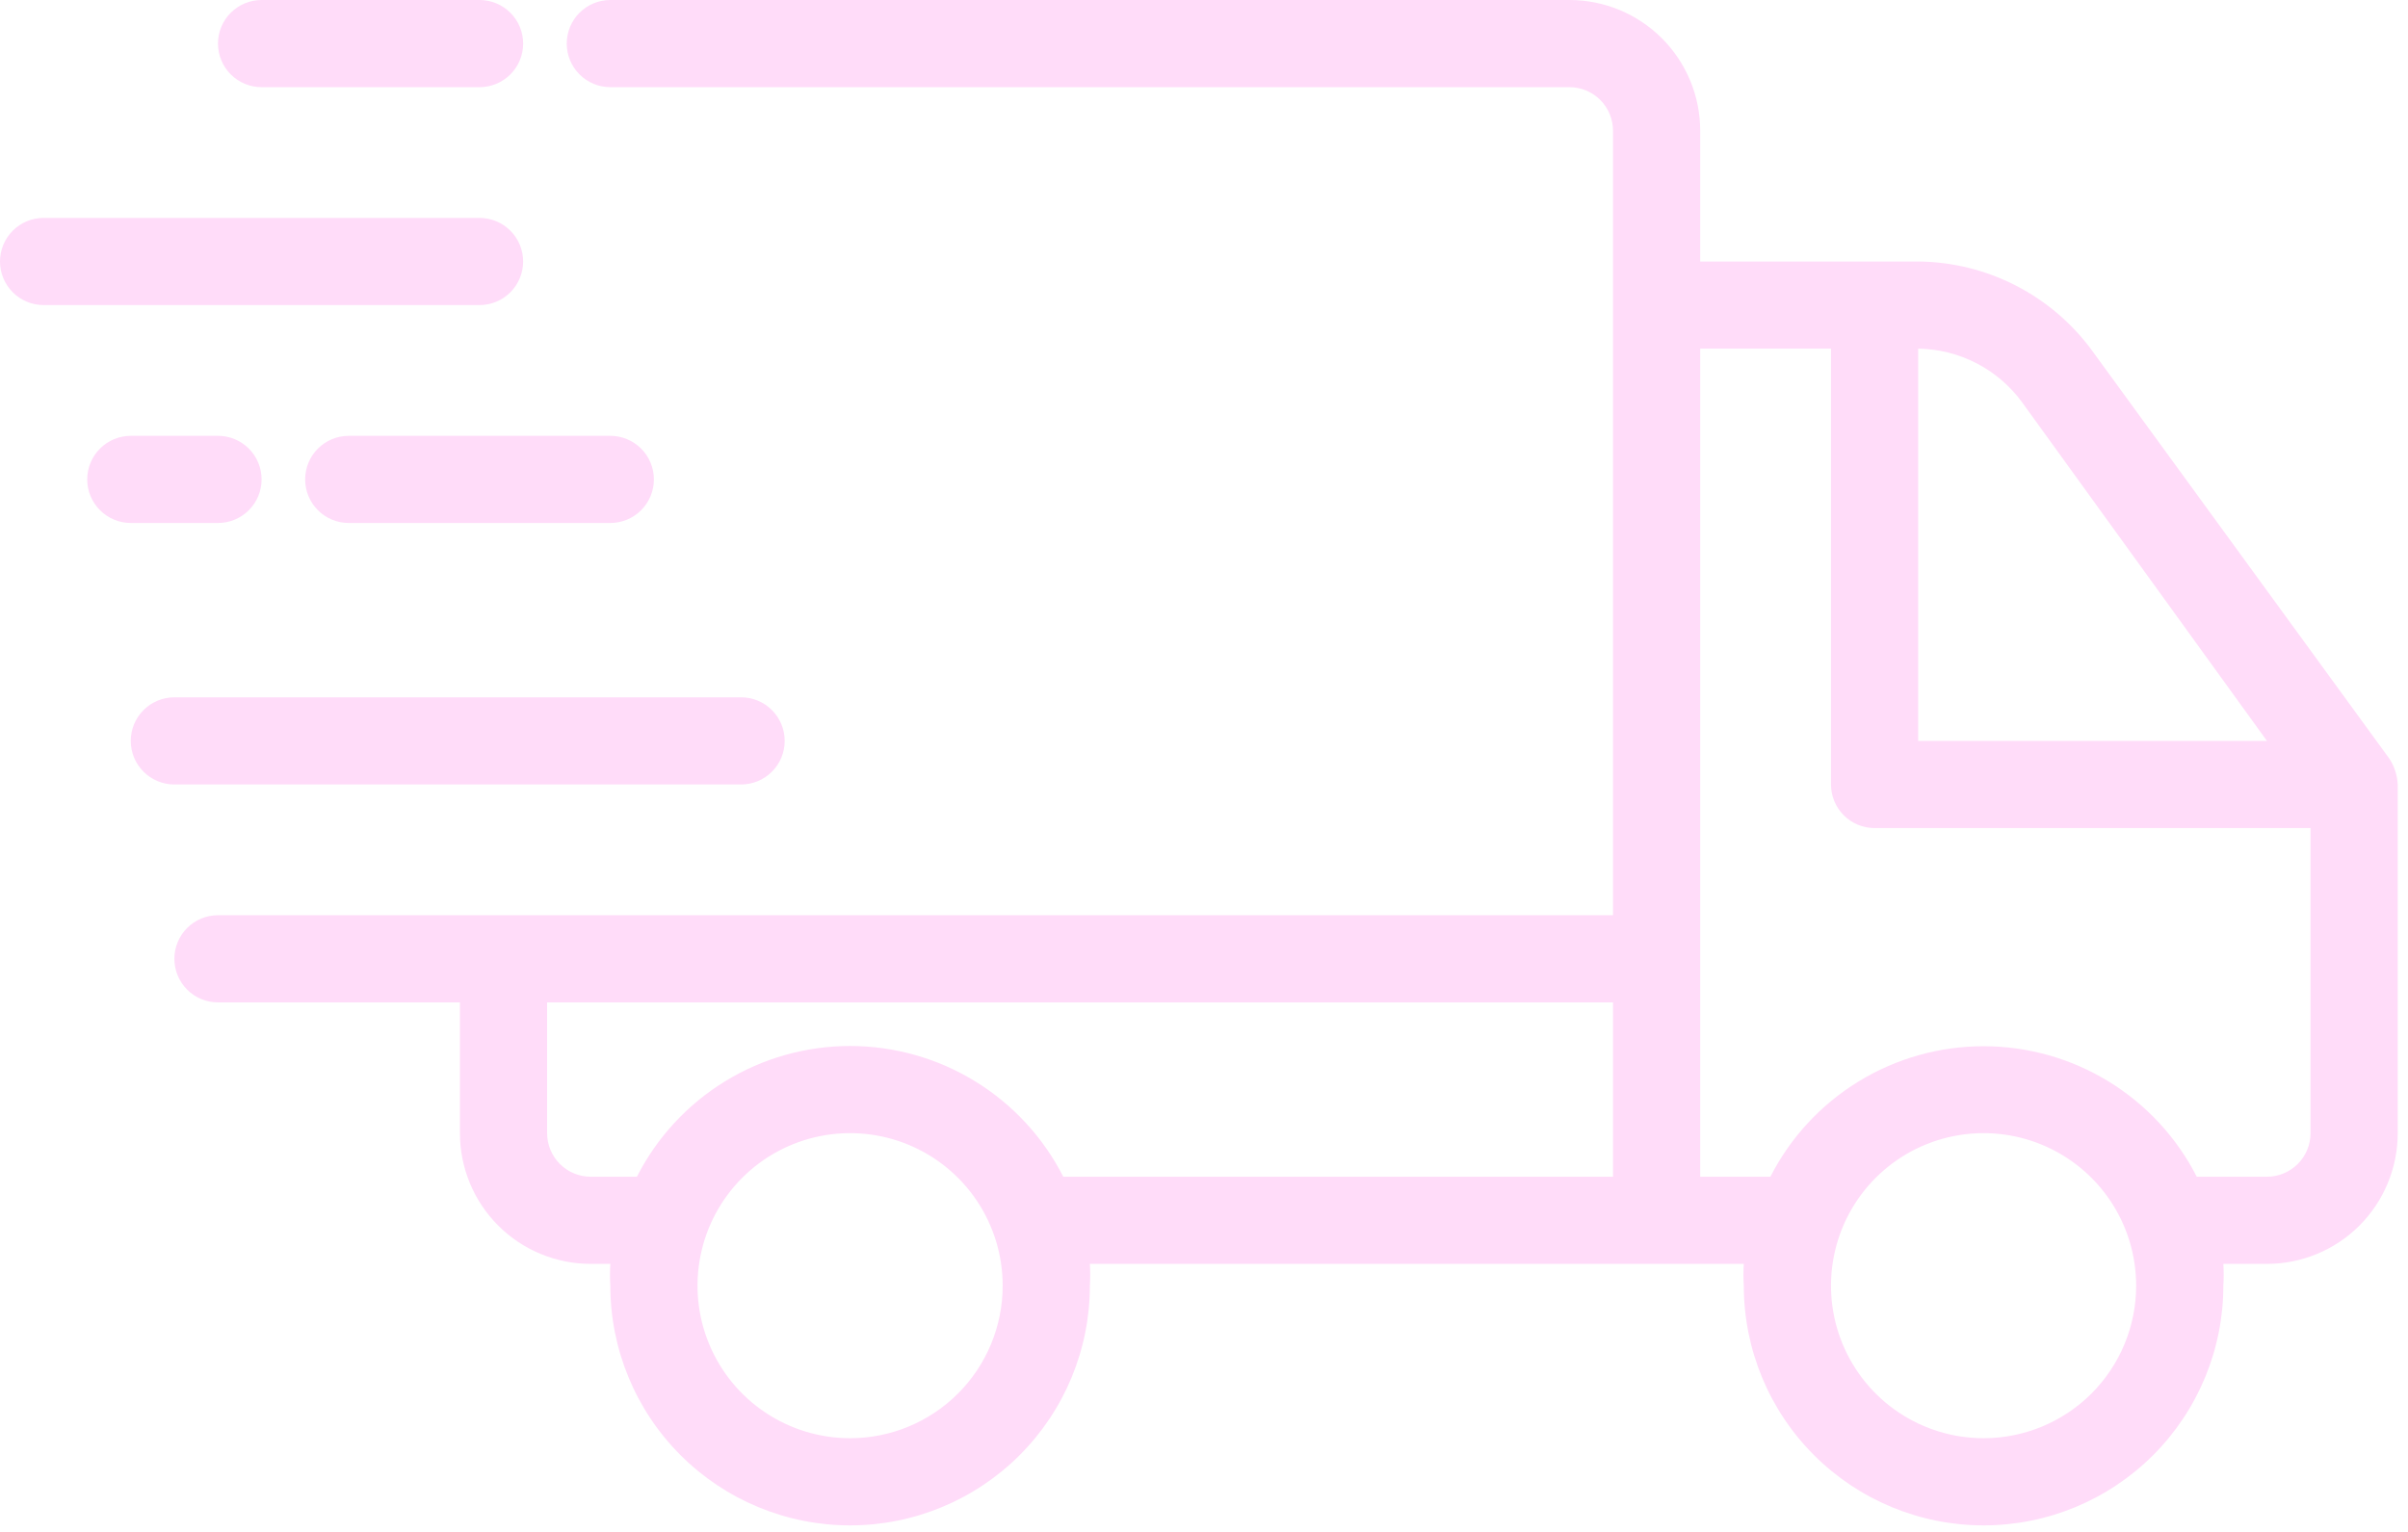
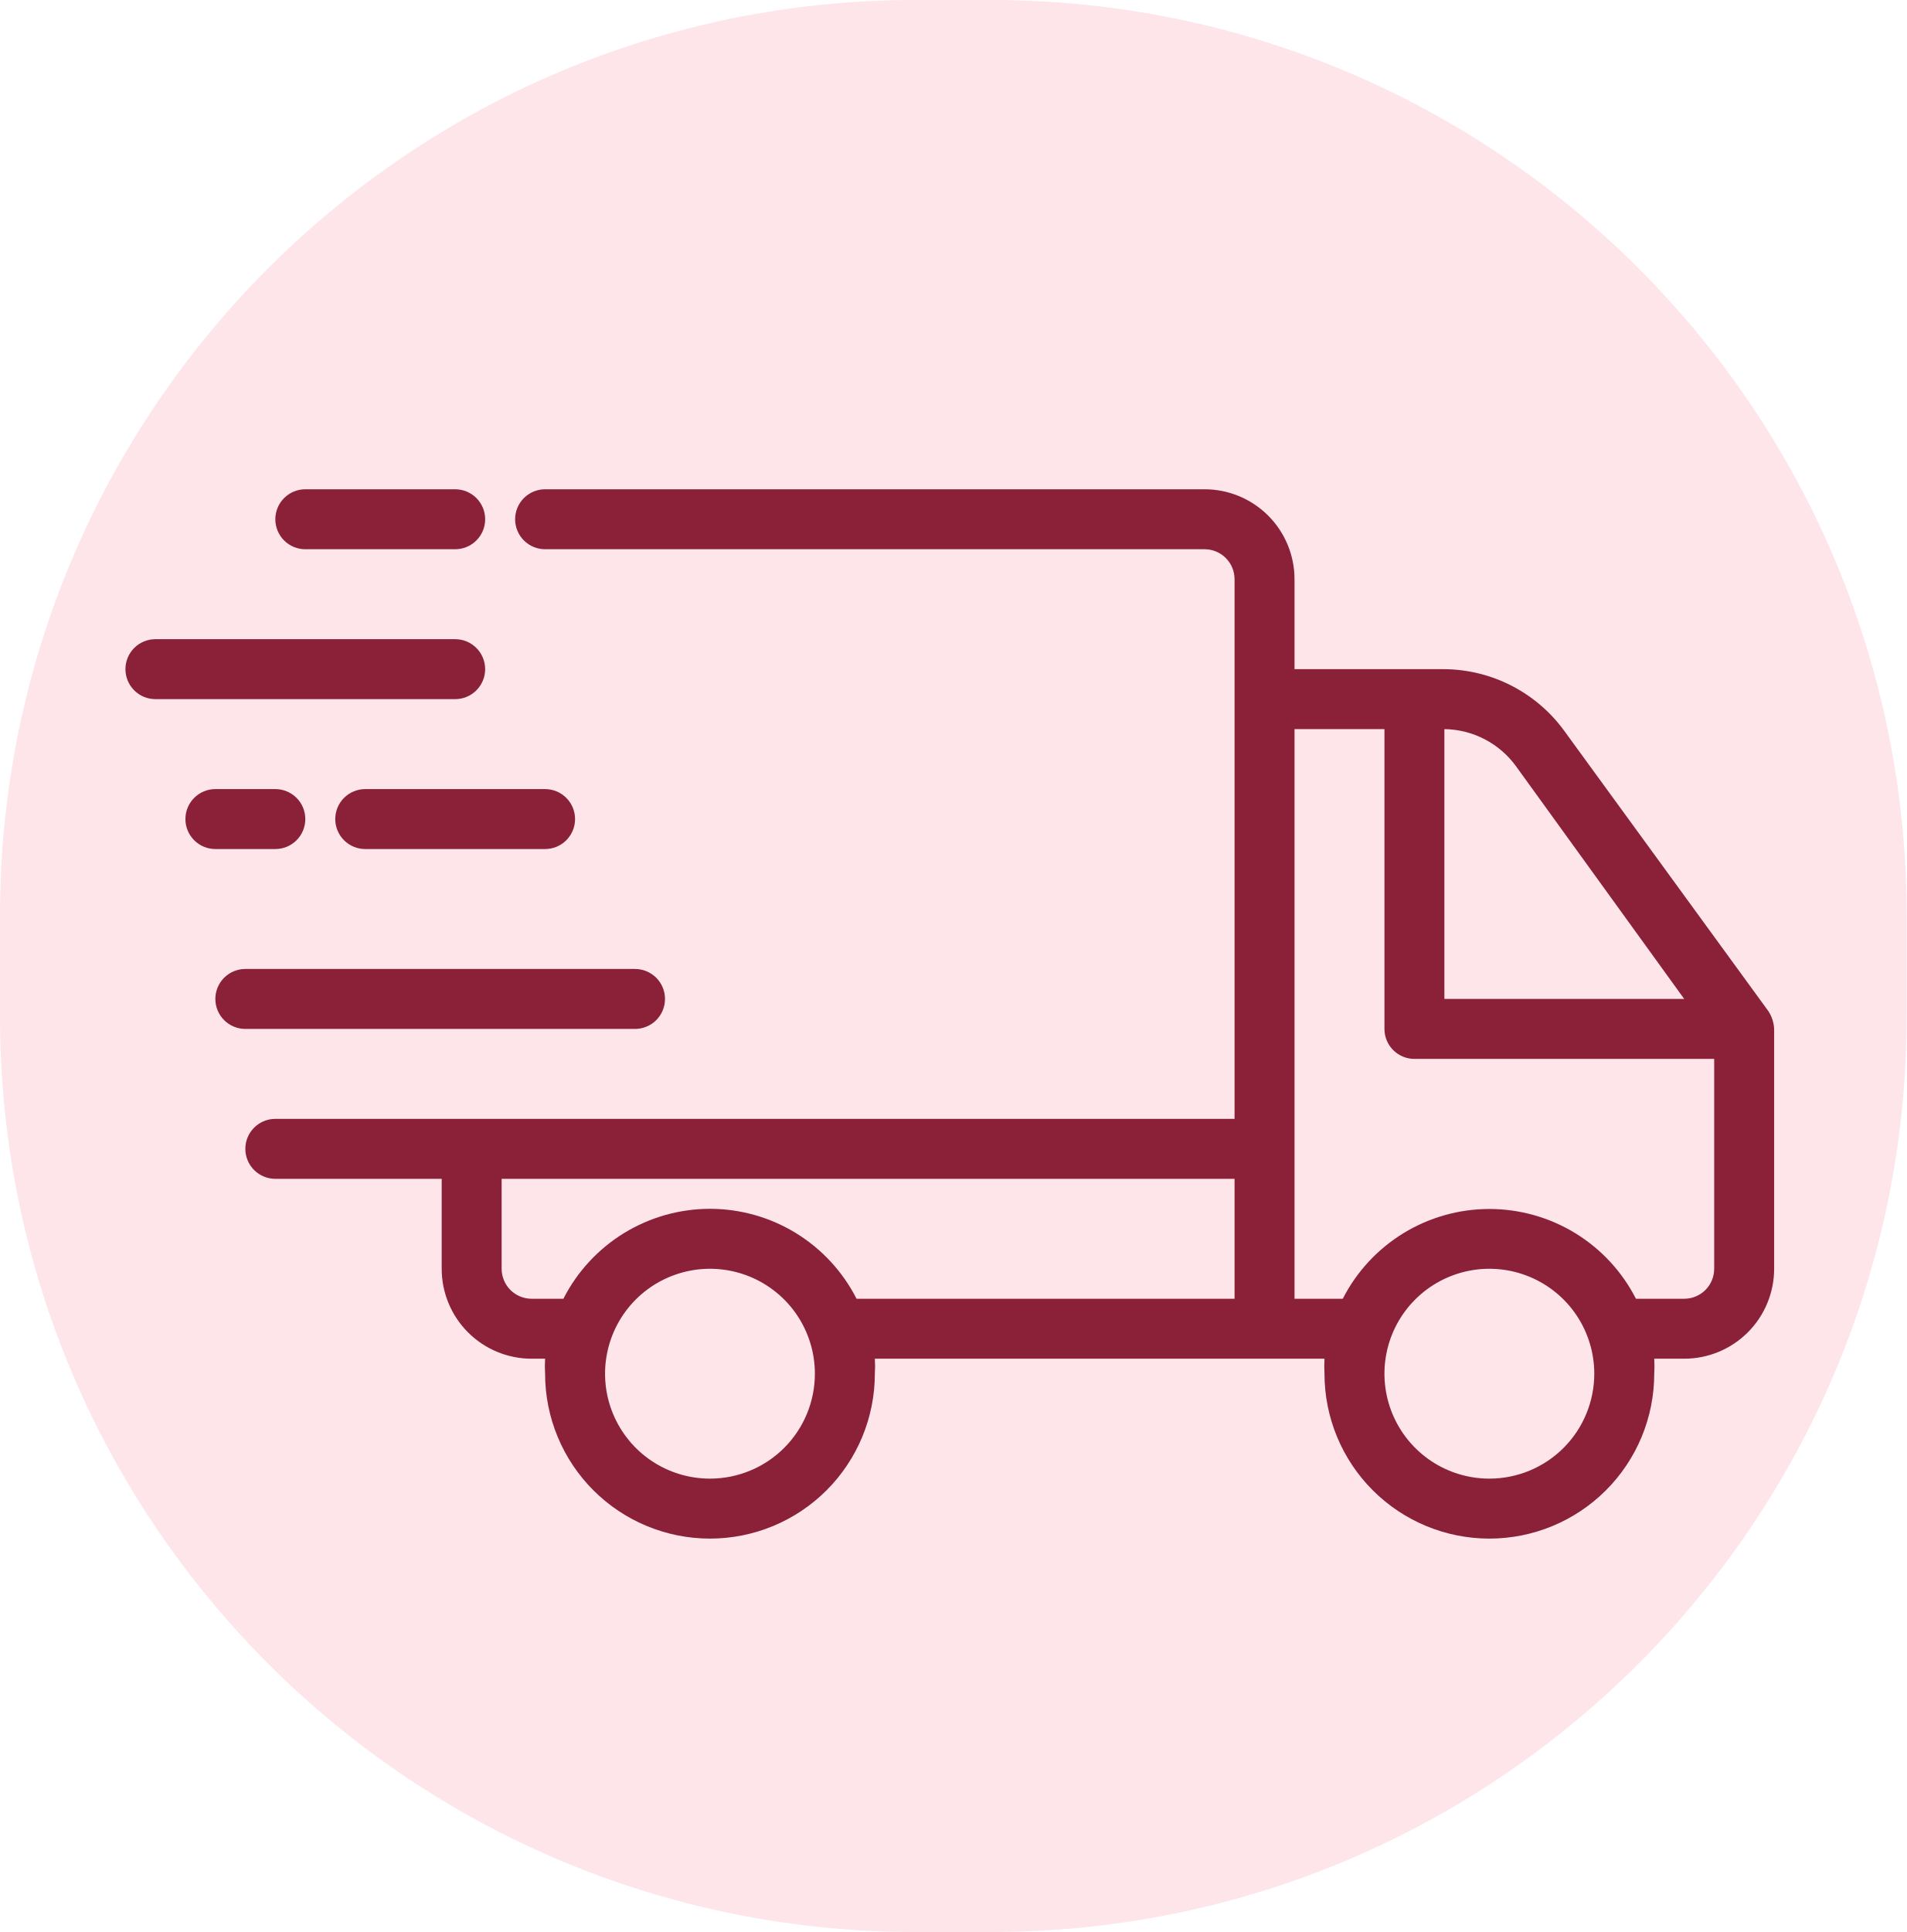
- <svg xmlns="http://www.w3.org/2000/svg" width="132" height="84" viewBox="0 0 132 84" fill="none">
-   <path d="M130.983 41.606L114.709 19.262C113.611 17.751 112.174 16.519 110.514 15.664C108.854 14.809 107.017 14.355 105.149 14.339H93.201V7.169C93.201 5.268 92.445 3.444 91.101 2.1C89.756 0.755 87.933 0 86.031 0H33.456C32.822 0 32.215 0.252 31.767 0.7C31.318 1.148 31.067 1.756 31.067 2.39C31.067 3.024 31.318 3.631 31.767 4.08C32.215 4.528 32.822 4.78 33.456 4.78H86.031C86.665 4.78 87.273 5.031 87.721 5.479C88.169 5.928 88.421 6.536 88.421 7.169V50.185H11.948C11.315 50.185 10.707 50.437 10.258 50.885C9.81 51.333 9.559 51.941 9.559 52.575C9.559 53.209 9.81 53.817 10.258 54.265C10.707 54.713 11.315 54.965 11.948 54.965H25.212V62.134C25.212 64.035 25.967 65.859 27.311 67.204C28.656 68.548 30.48 69.303 32.381 69.303H33.456C33.432 69.701 33.432 70.1 33.456 70.498C33.456 73.984 34.841 77.327 37.306 79.792C39.771 82.257 43.114 83.642 46.6 83.642C50.086 83.642 53.429 82.257 55.894 79.792C58.359 77.327 59.744 73.984 59.744 70.498C59.768 70.1 59.768 69.701 59.744 69.303H95.59C95.566 69.701 95.566 70.1 95.59 70.498C95.59 73.984 96.975 77.327 99.44 79.792C101.905 82.257 105.248 83.642 108.734 83.642C112.22 83.642 115.563 82.257 118.028 79.792C120.493 77.327 121.878 73.984 121.878 70.498C121.902 70.1 121.902 69.701 121.878 69.303H124.268C126.169 69.303 127.993 68.548 129.337 67.204C130.682 65.859 131.437 64.035 131.437 62.134V43.016C131.413 42.514 131.256 42.028 130.983 41.606ZM110.861 22.081L124.268 40.626H105.149V19.118C106.267 19.133 107.365 19.409 108.356 19.923C109.348 20.438 110.206 21.177 110.861 22.081ZM46.6 78.862C44.946 78.862 43.329 78.372 41.953 77.453C40.578 76.534 39.506 75.228 38.873 73.699C38.239 72.171 38.074 70.489 38.397 68.867C38.719 67.244 39.516 65.754 40.686 64.584C41.855 63.414 43.346 62.617 44.968 62.295C46.591 61.972 48.273 62.138 49.801 62.771C51.329 63.404 52.636 64.476 53.555 65.851C54.474 67.227 54.964 68.844 54.964 70.498C54.964 72.717 54.083 74.844 52.514 76.413C50.946 77.981 48.818 78.862 46.6 78.862ZM46.6 57.355C44.181 57.356 41.809 58.026 39.746 59.291C37.684 60.557 36.011 62.367 34.914 64.524H32.381C31.747 64.524 31.139 64.272 30.691 63.824C30.243 63.376 29.991 62.768 29.991 62.134V54.965H88.421V64.524H58.286C57.189 62.367 55.516 60.557 53.454 59.291C51.392 58.026 49.02 57.356 46.6 57.355ZM108.734 78.862C107.08 78.862 105.463 78.372 104.087 77.453C102.712 76.534 101.64 75.228 101.007 73.699C100.374 72.171 100.208 70.489 100.531 68.867C100.853 67.244 101.65 65.754 102.82 64.584C103.99 63.414 105.48 62.617 107.102 62.295C108.725 61.972 110.407 62.138 111.935 62.771C113.463 63.404 114.77 64.476 115.689 65.851C116.608 67.227 117.098 68.844 117.098 70.498C117.098 72.717 116.217 74.844 114.649 76.413C113.08 77.981 110.952 78.862 108.734 78.862ZM124.268 64.524H120.42C119.321 62.37 117.648 60.562 115.586 59.299C113.523 58.036 111.152 57.368 108.734 57.368C106.316 57.368 103.945 58.036 101.883 59.299C99.82 60.562 98.147 62.37 97.048 64.524H93.201V19.118H100.37V43.016C100.37 43.65 100.622 44.258 101.07 44.706C101.518 45.154 102.126 45.406 102.76 45.406H126.657V62.134C126.657 62.768 126.406 63.376 125.958 63.824C125.509 64.272 124.901 64.524 124.268 64.524Z" fill="#FFDCF9" />
-   <path d="M14.339 4.78H26.288C26.922 4.78 27.529 4.528 27.978 4.08C28.426 3.631 28.678 3.024 28.678 2.39C28.678 1.756 28.426 1.148 27.978 0.7C27.529 0.252 26.922 0 26.288 0H14.339C13.705 0 13.097 0.252 12.649 0.7C12.201 1.148 11.949 1.756 11.949 2.39C11.949 3.024 12.201 3.631 12.649 4.08C13.097 4.528 13.705 4.78 14.339 4.78Z" fill="#FFDCF9" />
-   <path d="M28.677 14.338C28.677 13.705 28.425 13.097 27.977 12.649C27.529 12.2 26.921 11.949 26.288 11.949H2.39C1.756 11.949 1.148 12.2 0.7 12.649C0.252 13.097 0 13.705 0 14.338C0 14.972 0.252 15.58 0.7 16.028C1.148 16.477 1.756 16.728 2.39 16.728H26.288C26.921 16.728 27.529 16.477 27.977 16.028C28.425 15.58 28.677 14.972 28.677 14.338Z" fill="#FFDCF9" />
-   <path d="M16.727 26.288C16.727 26.922 16.978 27.529 17.427 27.977C17.875 28.426 18.483 28.677 19.116 28.677H33.455C34.089 28.677 34.697 28.426 35.145 27.977C35.593 27.529 35.845 26.922 35.845 26.288C35.845 25.654 35.593 25.046 35.145 24.598C34.697 24.15 34.089 23.898 33.455 23.898H19.116C18.483 23.898 17.875 24.15 17.427 24.598C16.978 25.046 16.727 25.654 16.727 26.288Z" fill="#FFDCF9" />
-   <path d="M40.625 43.016C41.259 43.016 41.866 42.764 42.315 42.316C42.763 41.868 43.015 41.26 43.015 40.626C43.015 39.992 42.763 39.384 42.315 38.936C41.866 38.488 41.259 38.236 40.625 38.236H9.558C8.924 38.236 8.316 38.488 7.868 38.936C7.42 39.384 7.168 39.992 7.168 40.626C7.168 41.26 7.42 41.868 7.868 42.316C8.316 42.764 8.924 43.016 9.558 43.016H40.625Z" fill="#FFDCF9" />
-   <path d="M11.951 28.677C12.584 28.677 13.192 28.426 13.64 27.977C14.089 27.529 14.34 26.922 14.34 26.288C14.34 25.654 14.089 25.046 13.64 24.598C13.192 24.15 12.584 23.898 11.951 23.898H7.171C6.537 23.898 5.929 24.15 5.481 24.598C5.033 25.046 4.781 25.654 4.781 26.288C4.781 26.922 5.033 27.529 5.481 27.977C5.929 28.426 6.537 28.677 7.171 28.677H11.951Z" fill="#FFDCF9" />
+ <svg xmlns="http://www.w3.org/2000/svg" width="152" height="154" viewBox="0 0 152 154" fill="none">
+   <rect width="152" height="154" rx="73" fill="#FDE5EA" />
+   <path d="M140.983 80.606L124.709 58.262C123.611 56.751 122.174 55.519 120.514 54.664C118.854 53.809 117.017 53.355 115.149 53.339H103.201V46.169C103.201 44.268 102.445 42.444 101.101 41.1C99.756 39.755 97.933 39 96.031 39H43.456C42.822 39 42.215 39.252 41.767 39.7C41.318 40.148 41.066 40.756 41.066 41.39C41.066 42.024 41.318 42.631 41.767 43.08C42.215 43.528 42.822 43.779 43.456 43.779H96.031C96.665 43.779 97.273 44.031 97.721 44.48C98.169 44.928 98.421 45.535 98.421 46.169V89.185H21.948C21.315 89.185 20.707 89.437 20.259 89.885C19.81 90.333 19.559 90.941 19.559 91.575C19.559 92.209 19.81 92.817 20.259 93.265C20.707 93.713 21.315 93.965 21.948 93.965H35.212V101.134C35.212 103.036 35.967 104.859 37.312 106.204C38.656 107.548 40.48 108.303 42.381 108.303H43.456C43.432 108.701 43.432 109.1 43.456 109.498C43.456 112.984 44.841 116.327 47.306 118.792C49.771 121.257 53.114 122.642 56.6 122.642C60.086 122.642 63.429 121.257 65.894 118.792C68.359 116.327 69.744 112.984 69.744 109.498C69.768 109.1 69.768 108.701 69.744 108.303H105.59C105.566 108.701 105.566 109.1 105.59 109.498C105.59 112.984 106.975 116.327 109.44 118.792C111.905 121.257 115.248 122.642 118.734 122.642C122.22 122.642 125.563 121.257 128.028 118.792C130.493 116.327 131.878 112.984 131.878 109.498C131.902 109.1 131.902 108.701 131.878 108.303H134.268C136.169 108.303 137.993 107.548 139.337 106.204C140.682 104.859 141.437 103.036 141.437 101.134V82.016C141.413 81.514 141.256 81.028 140.983 80.606ZM120.861 61.081L134.268 79.626H115.149V58.118C116.267 58.133 117.365 58.409 118.356 58.923C119.348 59.438 120.206 60.177 120.861 61.081ZM56.6 117.862C54.946 117.862 53.329 117.372 51.953 116.453C50.578 115.534 49.506 114.227 48.873 112.699C48.239 111.171 48.074 109.489 48.397 107.867C48.719 106.244 49.516 104.754 50.686 103.584C51.855 102.414 53.346 101.618 54.968 101.295C56.591 100.972 58.273 101.138 59.801 101.771C61.329 102.404 62.636 103.476 63.555 104.851C64.474 106.227 64.964 107.844 64.964 109.498C64.964 111.717 64.083 113.844 62.514 115.413C60.946 116.981 58.818 117.862 56.6 117.862ZM56.6 96.355C54.181 96.356 51.809 97.026 49.746 98.291C47.684 99.557 46.011 101.368 44.914 103.524H42.381C41.747 103.524 41.139 103.272 40.691 102.824C40.243 102.376 39.991 101.768 39.991 101.134V93.965H98.421V103.524H68.286C67.189 101.368 65.516 99.557 63.454 98.291C61.392 97.026 59.02 96.356 56.6 96.355ZM118.734 117.862C117.08 117.862 115.463 117.372 114.087 116.453C112.712 115.534 111.64 114.227 111.007 112.699C110.374 111.171 110.208 109.489 110.531 107.867C110.853 106.244 111.65 104.754 112.82 103.584C113.99 102.414 115.48 101.618 117.102 101.295C118.725 100.972 120.407 101.138 121.935 101.771C123.463 102.404 124.77 103.476 125.689 104.851C126.608 106.227 127.098 107.844 127.098 109.498C127.098 111.717 126.217 113.844 124.649 115.413C123.08 116.981 120.952 117.862 118.734 117.862ZM134.268 103.524H130.42C129.321 101.37 127.648 99.562 125.586 98.299C123.523 97.036 121.152 96.368 118.734 96.368C116.316 96.368 113.945 97.036 111.883 98.299C109.82 99.562 108.147 101.37 107.048 103.524H103.201V58.118H110.37V82.016C110.37 82.65 110.622 83.258 111.07 83.706C111.518 84.154 112.126 84.406 112.76 84.406H136.657V101.134C136.657 101.768 136.406 102.376 135.958 102.824C135.509 103.272 134.901 103.524 134.268 103.524Z" fill="#8B2139" />
+   <path d="M24.339 43.779H36.288C36.922 43.779 37.529 43.528 37.978 43.08C38.426 42.631 38.678 42.024 38.678 41.39C38.678 40.756 38.426 40.148 37.978 39.7C37.529 39.252 36.922 39 36.288 39H24.339C23.705 39 23.097 39.252 22.649 39.7C22.201 40.148 21.949 40.756 21.949 41.39C21.949 42.024 22.201 42.631 22.649 43.08C23.097 43.528 23.705 43.779 24.339 43.779Z" fill="#8B2139" />
+   <path d="M38.677 53.339C38.677 52.705 38.425 52.097 37.977 51.649C37.529 51.2 36.921 50.949 36.288 50.949H12.39C11.756 50.949 11.148 51.2 10.7 51.649C10.252 52.097 10 52.705 10 53.339C10 53.972 10.252 54.58 10.7 55.028C11.148 55.477 11.756 55.728 12.39 55.728H36.288C36.921 55.728 37.529 55.477 37.977 55.028C38.425 54.58 38.677 53.972 38.677 53.339Z" fill="#8B2139" />
+   <path d="M26.727 65.288C26.727 65.921 26.978 66.529 27.427 66.978C27.875 67.426 28.483 67.677 29.116 67.677H43.455C44.089 67.677 44.697 67.426 45.145 66.978C45.593 66.529 45.845 65.921 45.845 65.288C45.845 64.654 45.593 64.046 45.145 63.598C44.697 63.15 44.089 62.898 43.455 62.898H29.116C28.483 62.898 27.875 63.15 27.427 63.598C26.978 64.046 26.727 64.654 26.727 65.288Z" fill="#8B2139" />
+   <path d="M50.625 82.016C51.259 82.016 51.866 81.764 52.315 81.316C52.763 80.868 53.015 80.26 53.015 79.626C53.015 78.992 52.763 78.384 52.315 77.936C51.866 77.488 51.259 77.236 50.625 77.236H19.558C18.924 77.236 18.316 77.488 17.868 77.936C17.42 78.384 17.168 78.992 17.168 79.626C17.168 80.26 17.42 80.868 17.868 81.316C18.316 81.764 18.924 82.016 19.558 82.016H50.625Z" fill="#8B2139" />
+   <path d="M21.951 67.677C22.584 67.677 23.192 67.426 23.64 66.978C24.089 66.529 24.34 65.921 24.34 65.288C24.34 64.654 24.089 64.046 23.64 63.598C23.192 63.15 22.584 62.898 21.951 62.898H17.171C16.537 62.898 15.929 63.15 15.481 63.598C15.033 64.046 14.781 64.654 14.781 65.288C14.781 65.921 15.033 66.529 15.481 66.978C15.929 67.426 16.537 67.677 17.171 67.677H21.951Z" fill="#8B2139" />
</svg>
